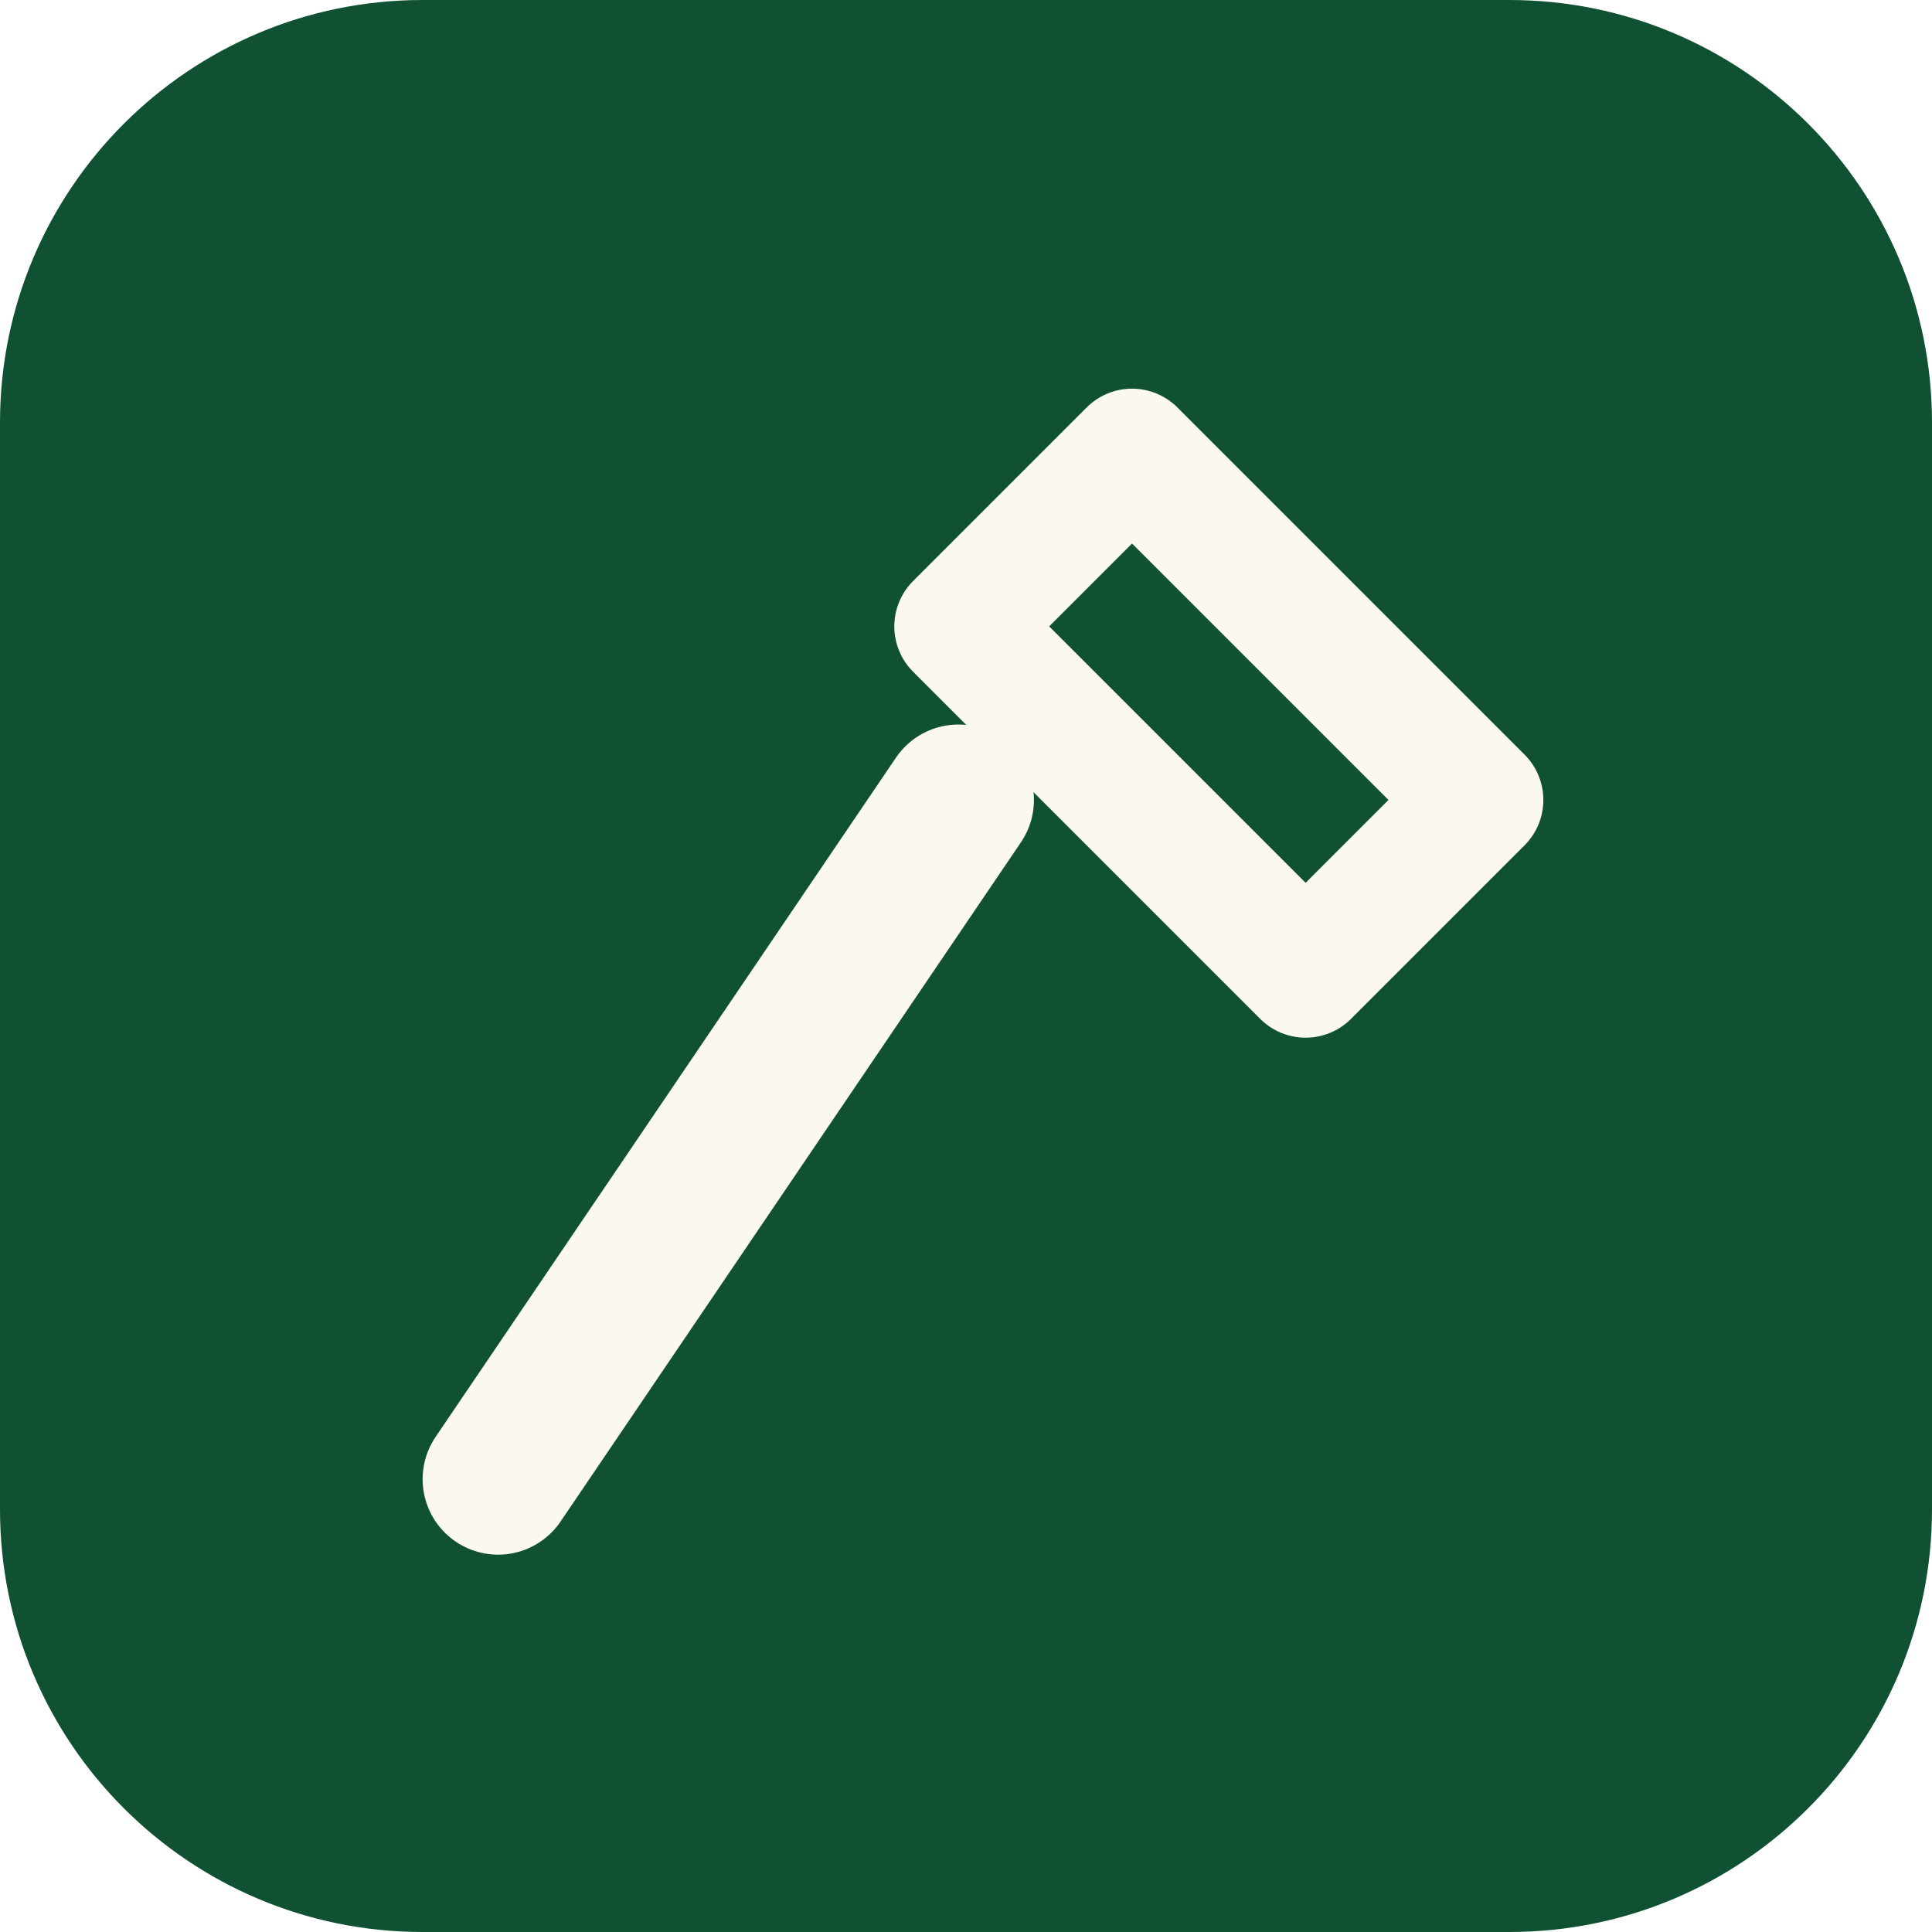
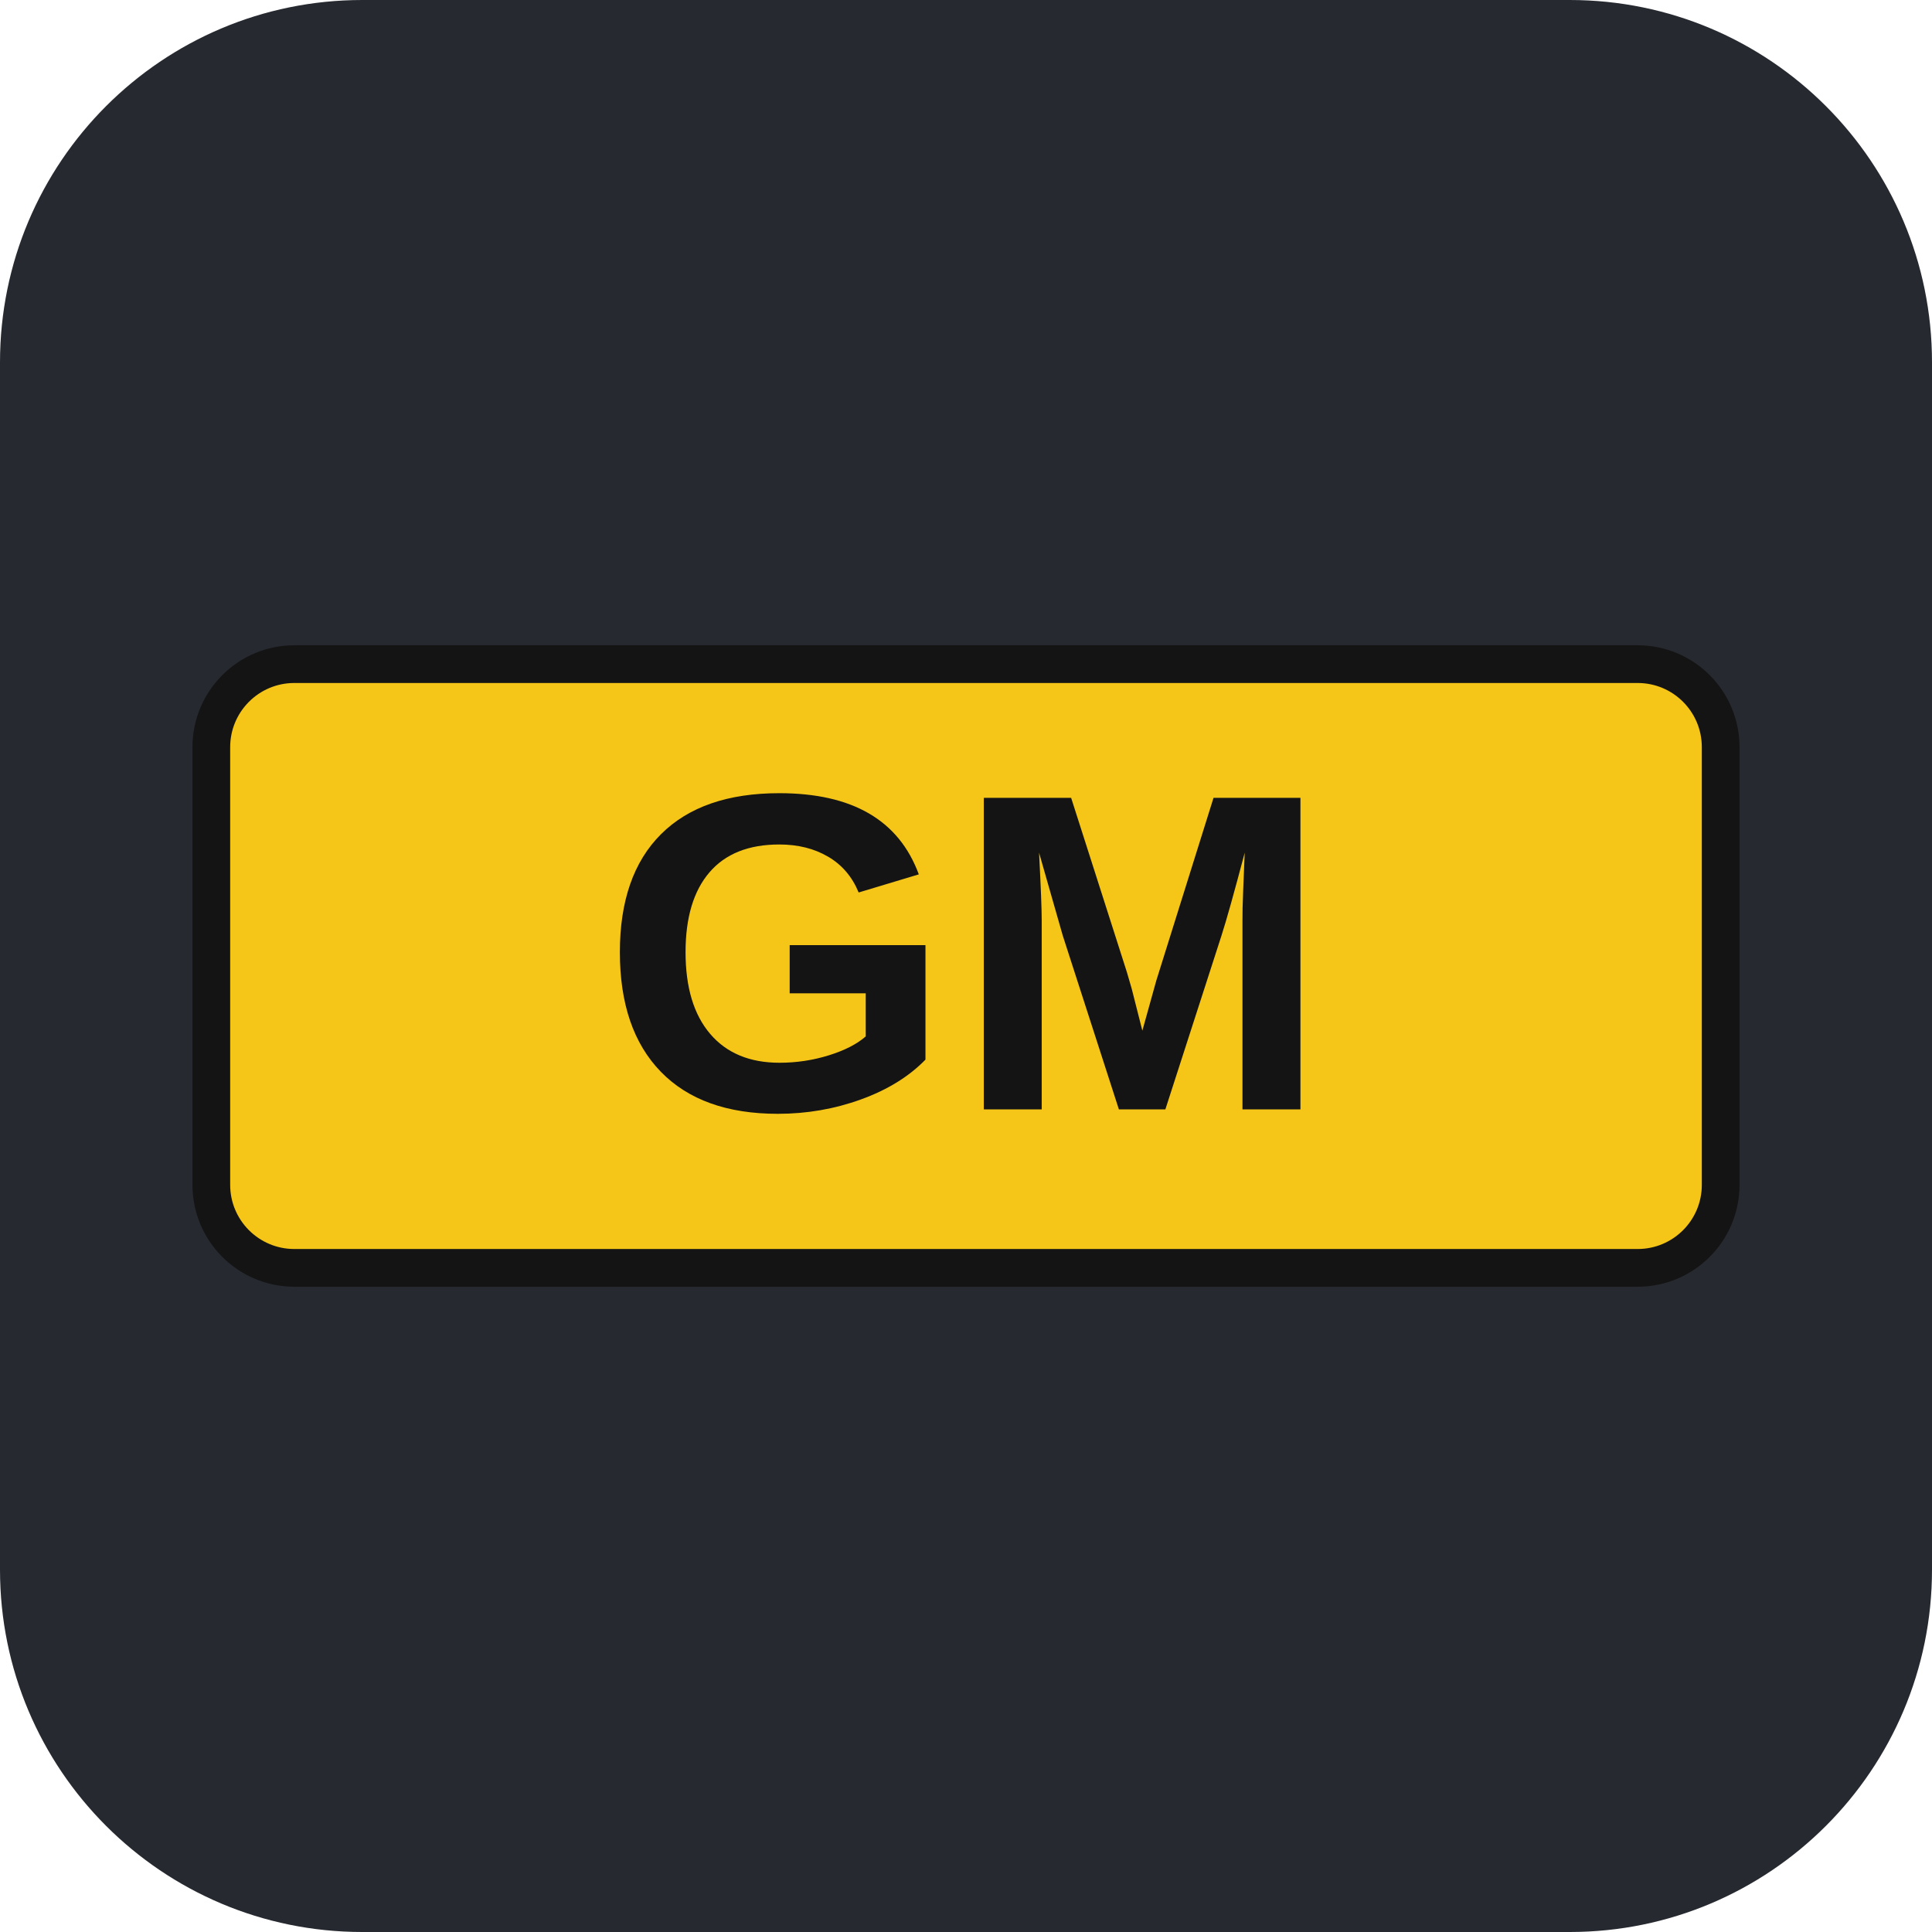
<svg xmlns="http://www.w3.org/2000/svg" viewBox="0 0 512 512">
-   <rect width="512" height="512" rx="112" fill="#0F5132" />
-   <path d="M300 120l92 92-46 46-92-92z" fill="none" stroke="#FBF8F2" stroke-width="34" stroke-linejoin="round" />
-   <path d="M254 212L132 392" stroke="#FBF8F2" stroke-width="40" stroke-linecap="round" />
+   <rect width="512" height="512" rx="96" fill="#262a30" />
+   <rect x="56" y="176" width="400" height="160" rx="22" fill="#f5c518" stroke="#141414" stroke-width="10" />
+   <text x="256" y="294" font-family="Arial Narrow, Arial, sans-serif" font-weight="700" font-size="120" text-anchor="middle" fill="#141414">GM</text>
</svg>
